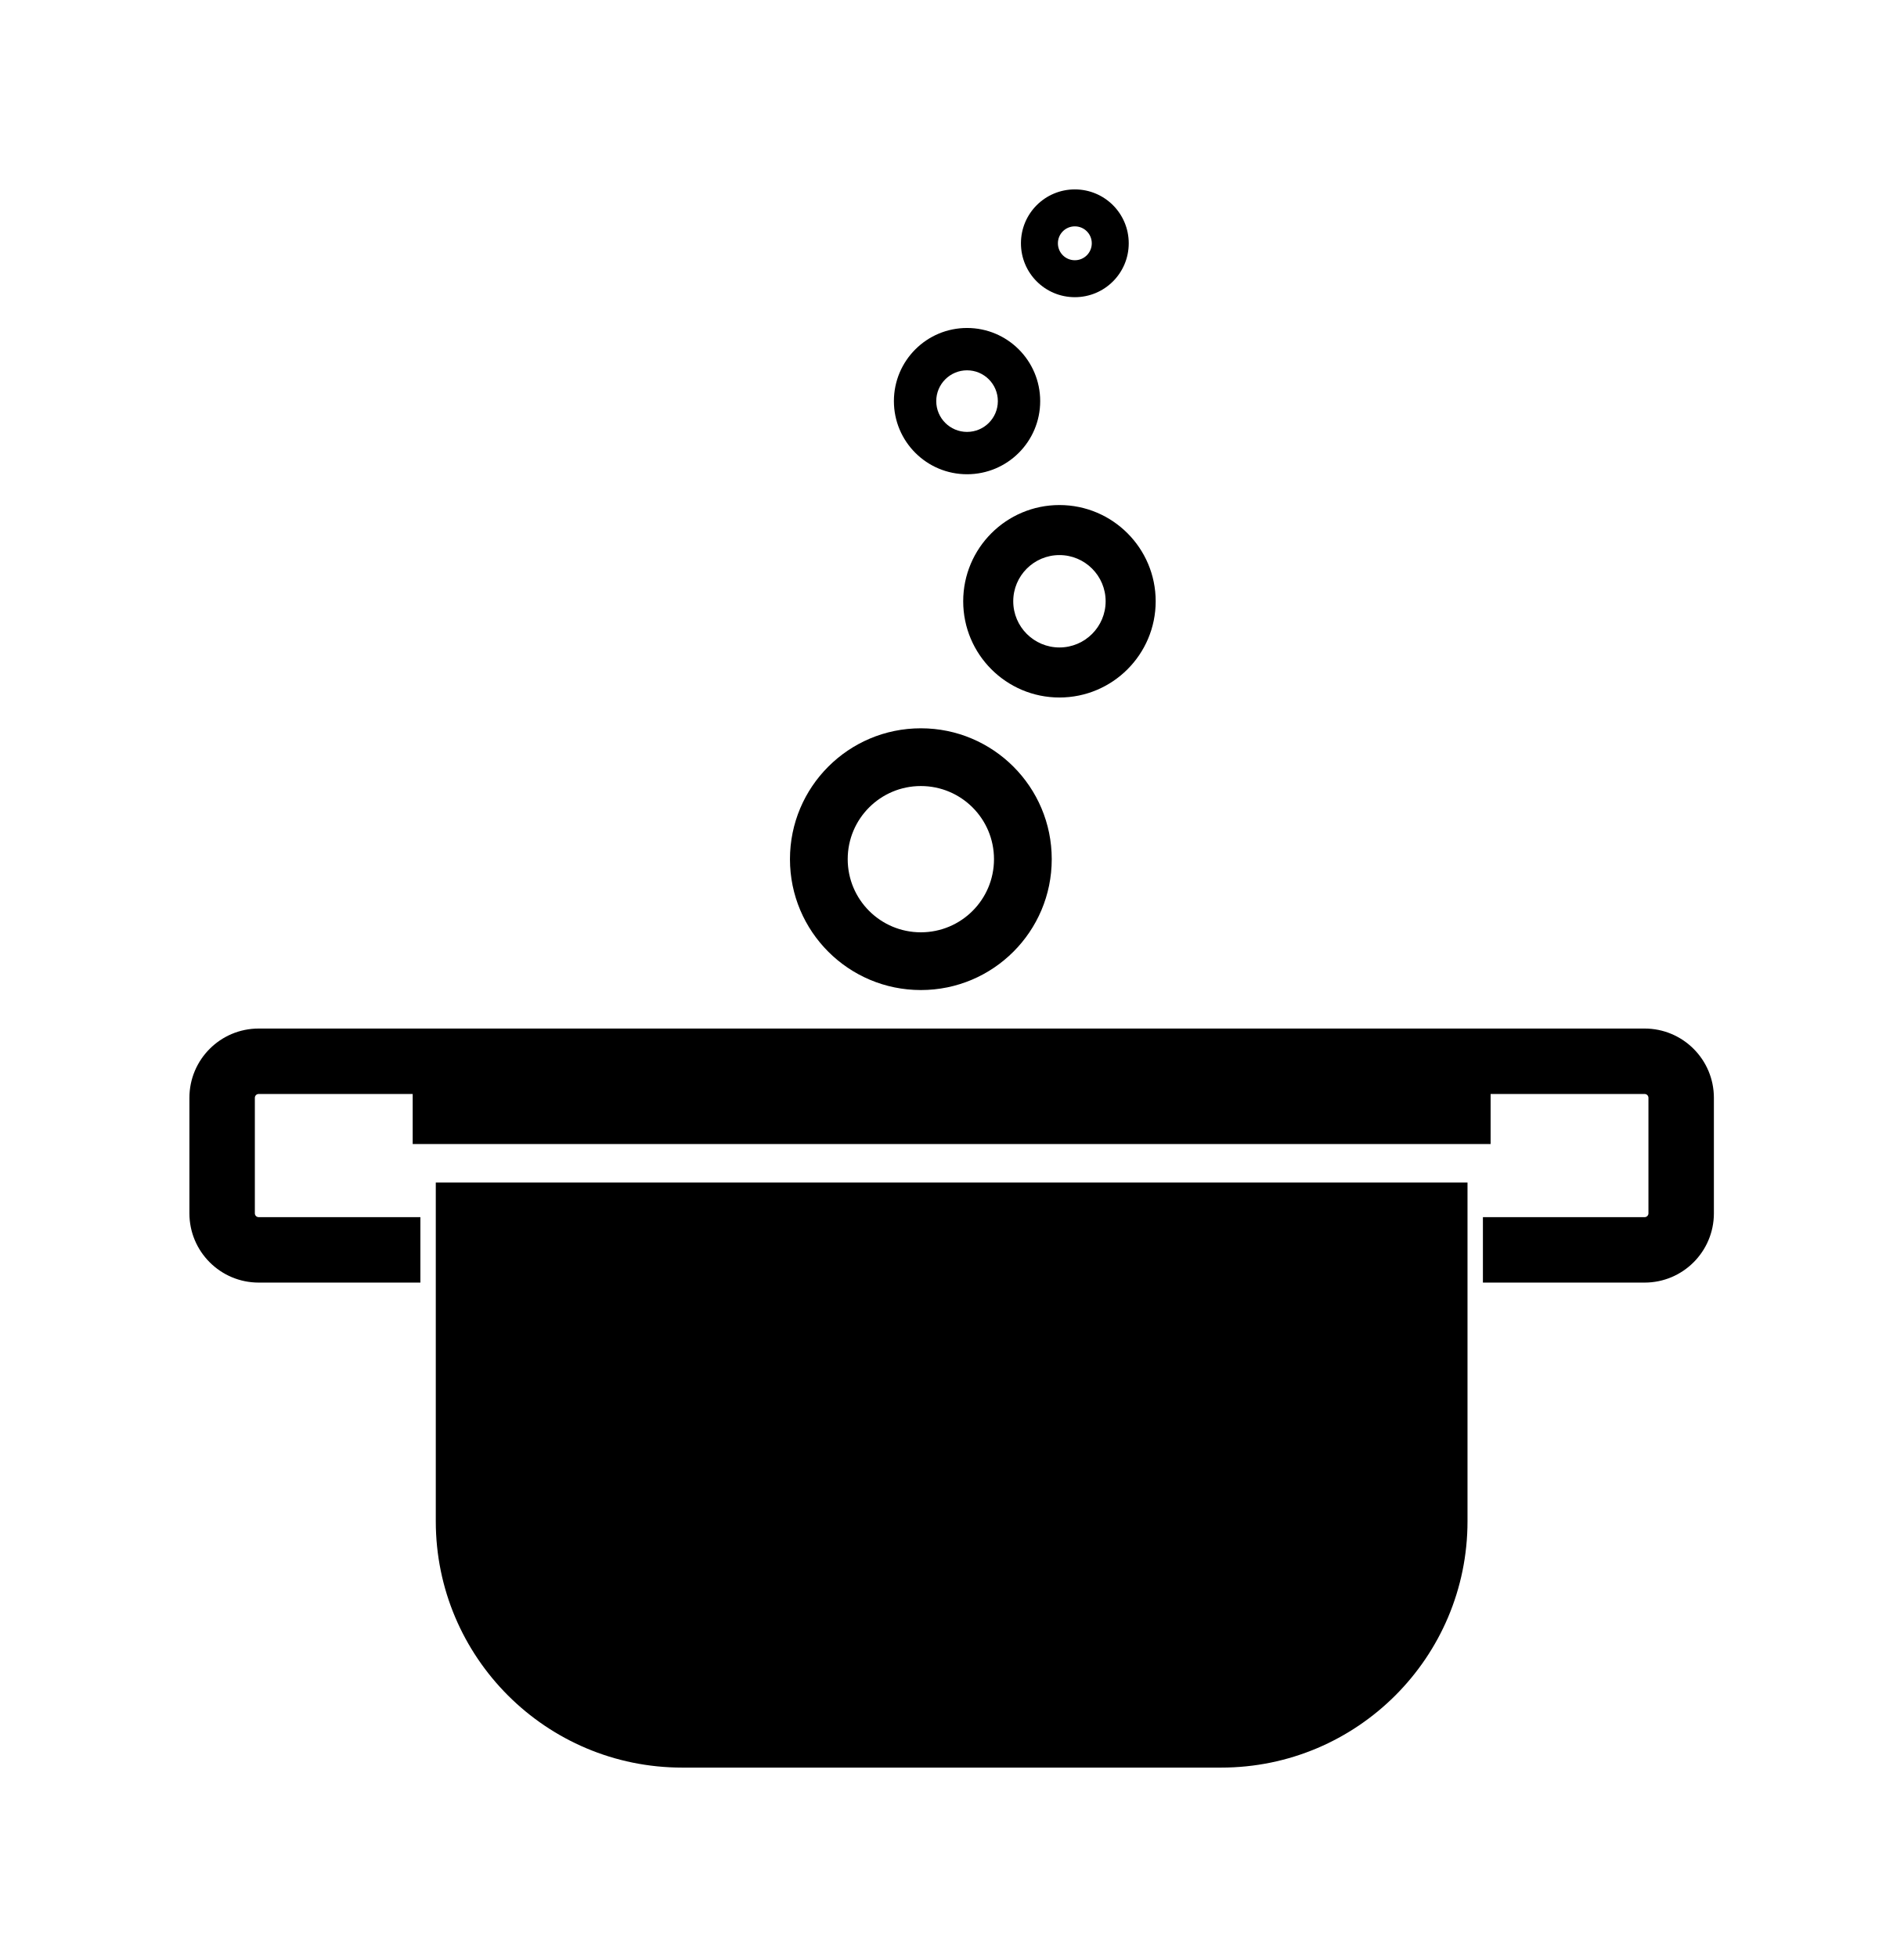
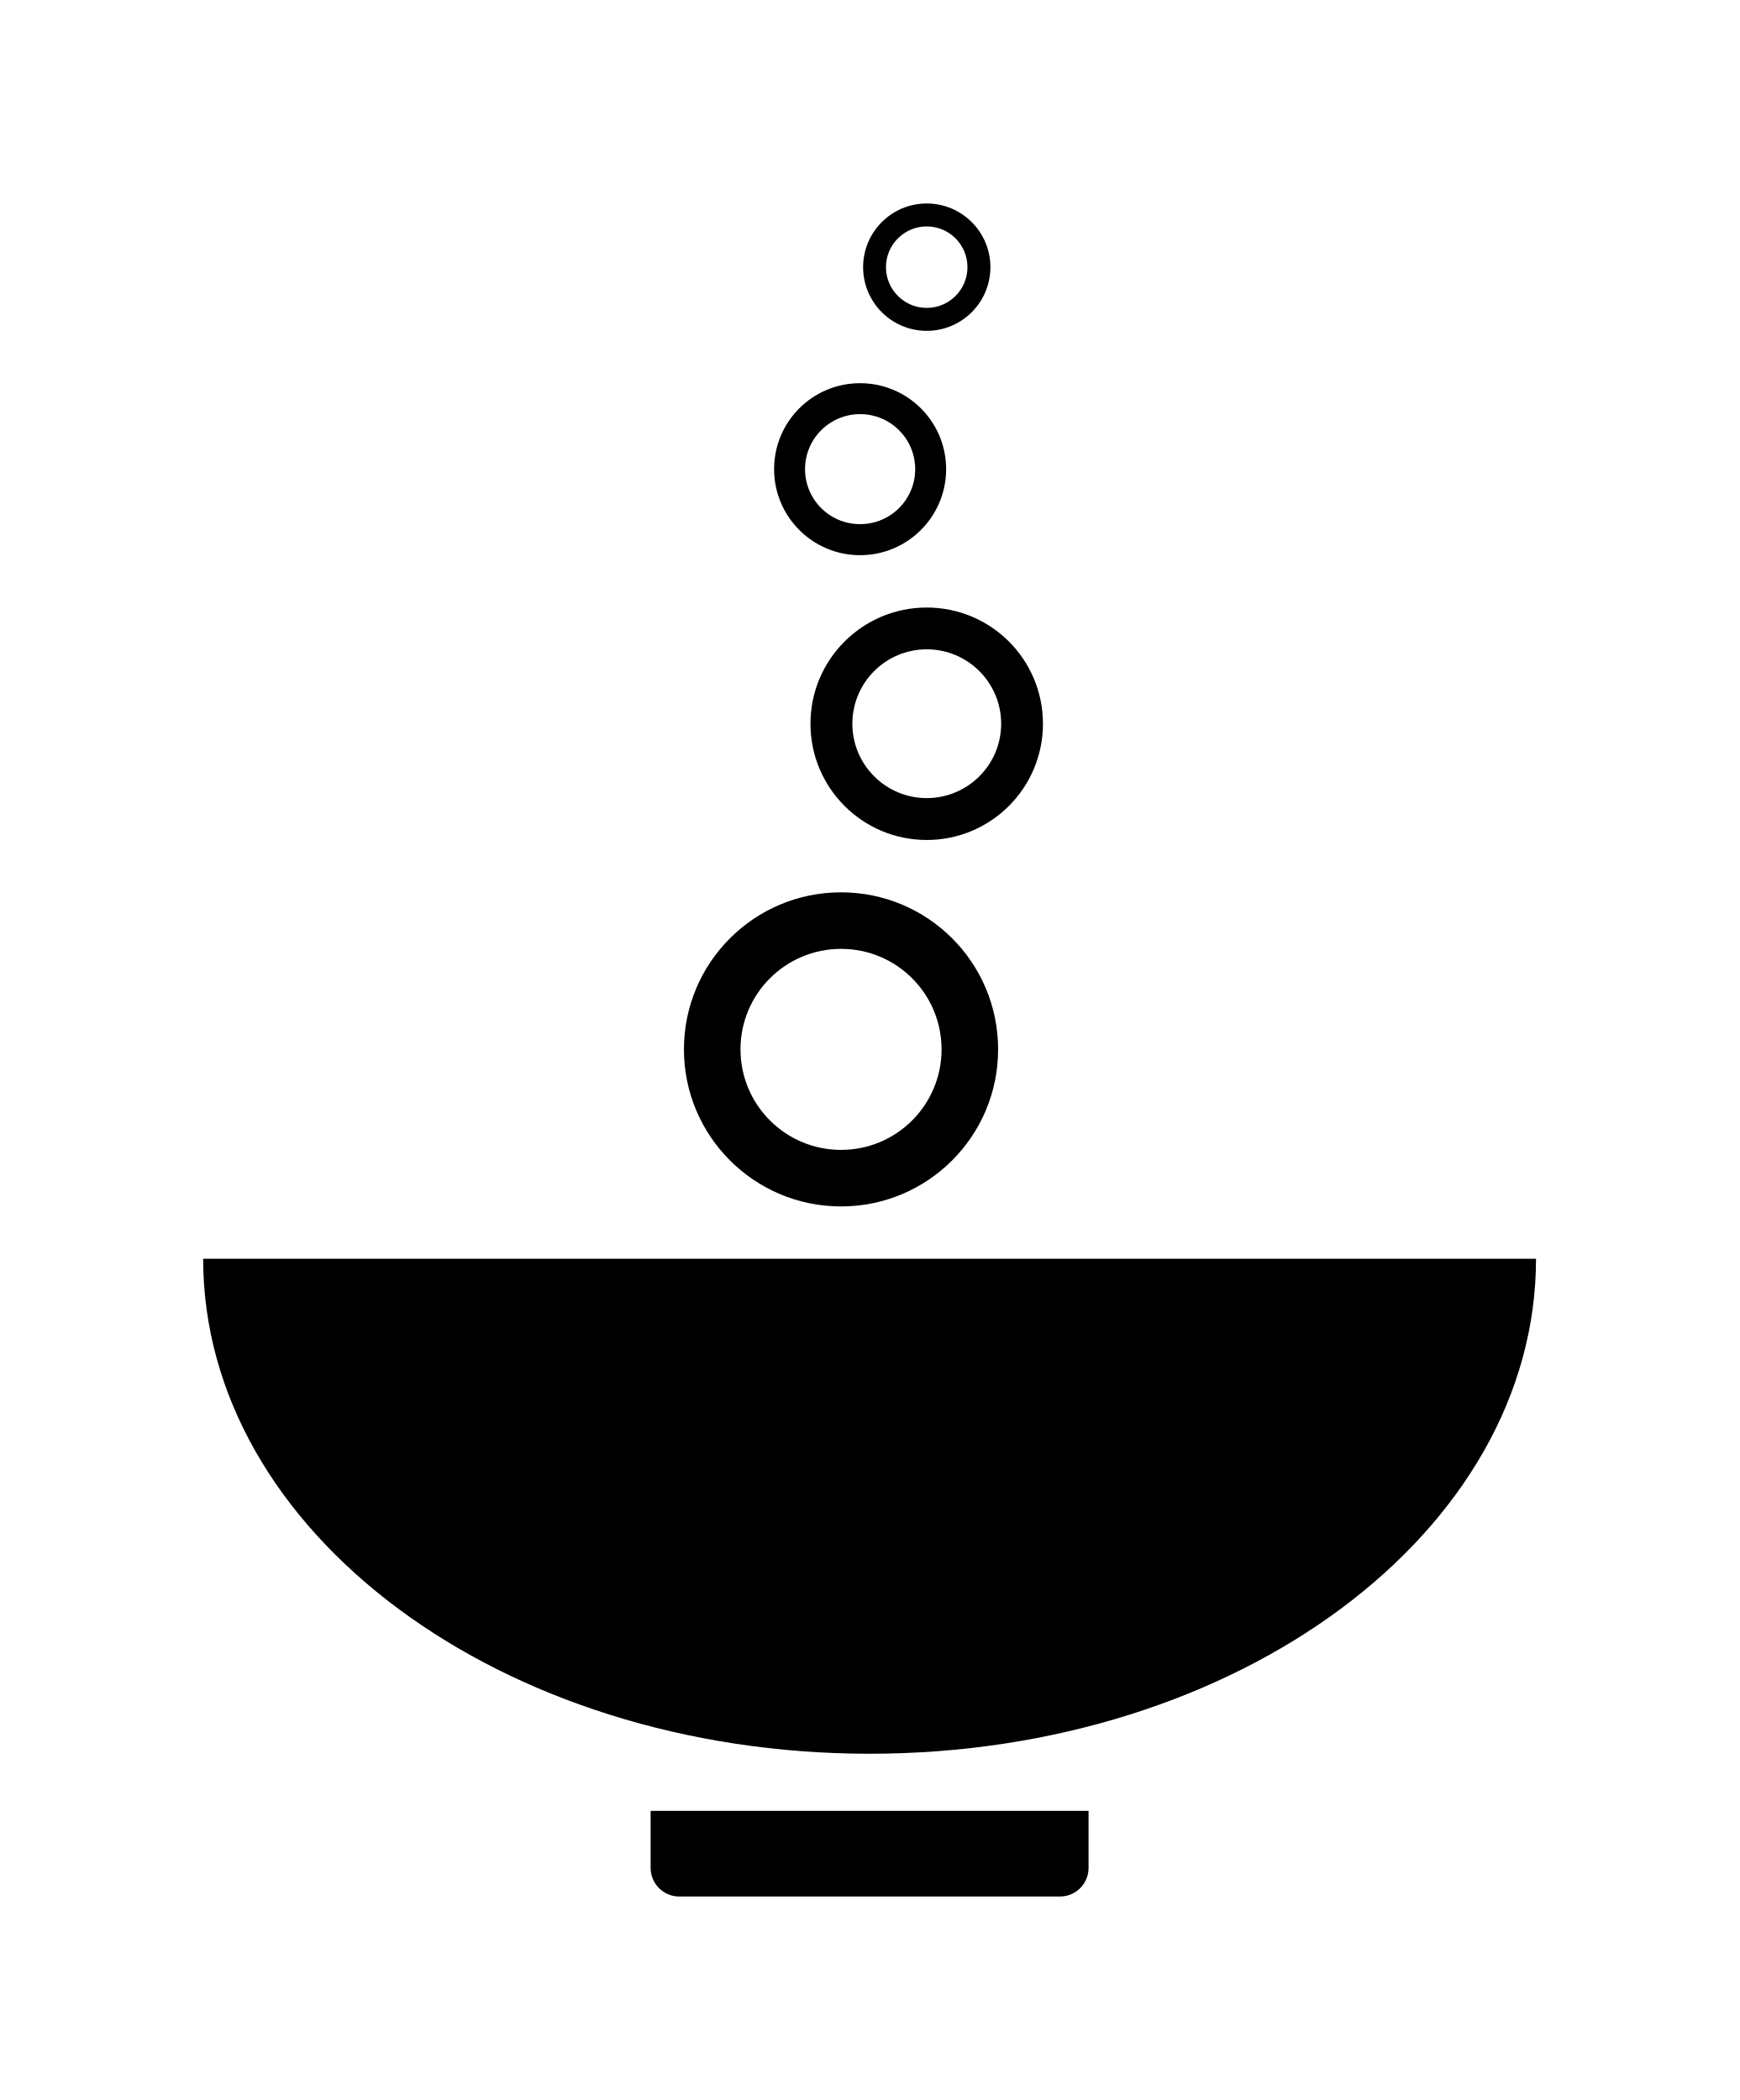
- <svg xmlns="http://www.w3.org/2000/svg" viewBox="0 0 247.20 254.20" width="247" height="254" role="img" aria-label="Base mark">
-   <path fill="#000000" d="M53.6 133.6L193.6 133.6L193.6 148.6L53.6 148.6L53.6 133.6ZM56.6 153.6L190.6 153.6L190.6 197.6C190.6 215.27 176.27 229.6 158.6 229.6L88.6 229.6C70.93 229.6 56.6 215.27 56.6 197.6L56.6 153.6ZM54.6 142.1L33.6 142.1C33.32 142.1 33.1 142.32 33.1 142.6L33.1 157.6C33.1 157.88 33.32 158.1 33.6 158.1L54.6 158.1L54.6 166.6L33.6 166.6C28.63 166.6 24.6 162.57 24.6 157.6L24.6 142.6C24.6 137.63 28.63 133.6 33.6 133.6L54.6 133.6ZM192.6 133.6L213.6 133.6C218.57 133.6 222.6 137.63 222.6 142.6L222.6 157.6C222.6 162.57 218.57 166.6 213.6 166.6L192.6 166.6L192.6 158.1L213.6 158.1C213.88 158.1 214.1 157.88 214.1 157.6L214.1 142.6C214.1 142.32 213.88 142.1 213.6 142.1L192.6 142.1L192.6 133.6ZM136.6 111.6C136.6 120.99 128.99 128.6 119.6 128.6C110.21 128.6 102.6 120.99 102.6 111.6C102.6 102.21 110.21 94.6 119.6 94.6C128.99 94.6 136.6 102.21 136.6 111.6ZM129.1 111.6C129.1 106.35 124.85 102.1 119.6 102.1C114.35 102.1 110.1 106.35 110.1 111.6C110.1 116.85 114.35 121.1 119.6 121.1C124.85 121.1 129.1 116.85 129.1 111.6ZM150.1 78.1C150.1 85 144.5 90.6 137.6 90.6C130.7 90.6 125.1 85 125.1 78.1C125.1 71.2 130.7 65.6 137.6 65.6C144.5 65.6 150.1 71.2 150.1 78.1ZM143.6 78.1C143.6 74.79 140.91 72.1 137.6 72.1C134.29 72.1 131.6 74.79 131.6 78.1C131.6 81.41 134.29 84.1 137.6 84.1C140.91 84.1 143.6 81.41 143.6 78.1ZM135.1 52.1C135.1 57.35 130.85 61.6 125.6 61.6C120.35 61.6 116.1 57.35 116.1 52.1C116.1 46.85 120.35 42.6 125.6 42.6C130.85 42.6 135.1 46.85 135.1 52.1ZM129.6 52.1C129.6 49.89 127.81 48.1 125.6 48.1C123.39 48.1 121.6 49.89 121.6 52.1C121.6 54.31 123.39 56.1 125.6 56.1C127.81 56.1 129.6 54.31 129.6 52.1ZM146.6 31.6C146.6 35.47 143.47 38.6 139.6 38.6C135.73 38.6 132.6 35.47 132.6 31.6C132.6 27.73 135.73 24.6 139.6 24.6C143.47 24.6 146.6 27.73 146.6 31.6ZM141.8 31.6C141.8 30.38 140.82 29.4 139.6 29.4C138.38 29.4 137.4 30.38 137.4 31.6C137.4 32.82 138.38 33.8 139.6 33.8C140.82 33.8 141.8 32.82 141.8 31.6Z" />
+ <svg xmlns="http://www.w3.org/2000/svg" viewBox="0 0 182.69 220.55" width="183" height="221" role="img" aria-label="Base mark">
+   <path fill="#000000" d="M21.34 132.21L161.34 132.21C161.34 160.93 130 184.21 91.34 184.21C52.68 184.21 21.34 160.93 21.34 132.21ZM68.34 190.21L114.34 190.21L114.34 196.21C114.34 197.86 113 199.21 111.34 199.21L71.34 199.21C69.69 199.21 68.34 197.86 68.34 196.21L68.34 190.21ZM104.84 110.21C104.84 119.32 97.46 126.71 88.34 126.71C79.23 126.71 71.84 119.32 71.84 110.21C71.84 101.09 79.23 93.71 88.34 93.71C97.46 93.71 104.84 101.09 104.84 110.21ZM98.9 110.21C98.9 104.37 94.18 99.65 88.34 99.65C82.51 99.65 77.78 104.37 77.78 110.21C77.78 116.04 82.51 120.77 88.34 120.77C94.18 120.77 98.9 116.04 98.9 110.21ZM109.55 76C109.55 82.74 104.09 88.21 97.34 88.21C90.6 88.21 85.13 82.74 85.13 76C85.13 69.25 90.6 63.79 97.34 63.79C104.09 63.79 109.55 69.25 109.55 76ZM105.16 76C105.16 71.68 101.66 68.18 97.34 68.18C93.03 68.18 89.53 71.68 89.53 76C89.53 80.31 93.03 83.81 97.34 83.81C101.66 83.81 105.16 80.31 105.16 76ZM99.38 49.25C99.38 54.24 95.33 58.29 90.34 58.29C85.35 58.29 81.31 54.24 81.31 49.25C81.31 44.26 85.35 40.22 90.34 40.22C95.33 40.22 99.38 44.26 99.38 49.25ZM96.13 49.25C96.13 46.06 93.54 43.47 90.34 43.47C87.15 43.47 84.56 46.06 84.56 49.25C84.56 52.45 87.15 55.03 90.34 55.03C93.54 55.03 96.13 52.45 96.13 49.25ZM104.03 28.03C104.03 31.72 101.04 34.72 97.34 34.72C93.65 34.72 90.66 31.72 90.66 28.03C90.66 24.34 93.65 21.34 97.34 21.34C101.04 21.34 104.03 24.34 104.03 28.03ZM101.62 28.03C101.62 25.67 99.71 23.75 97.34 23.75C94.98 23.75 93.06 25.67 93.06 28.03C93.06 30.39 94.98 32.31 97.34 32.31C99.71 32.31 101.62 30.39 101.62 28.03Z" />
</svg>
